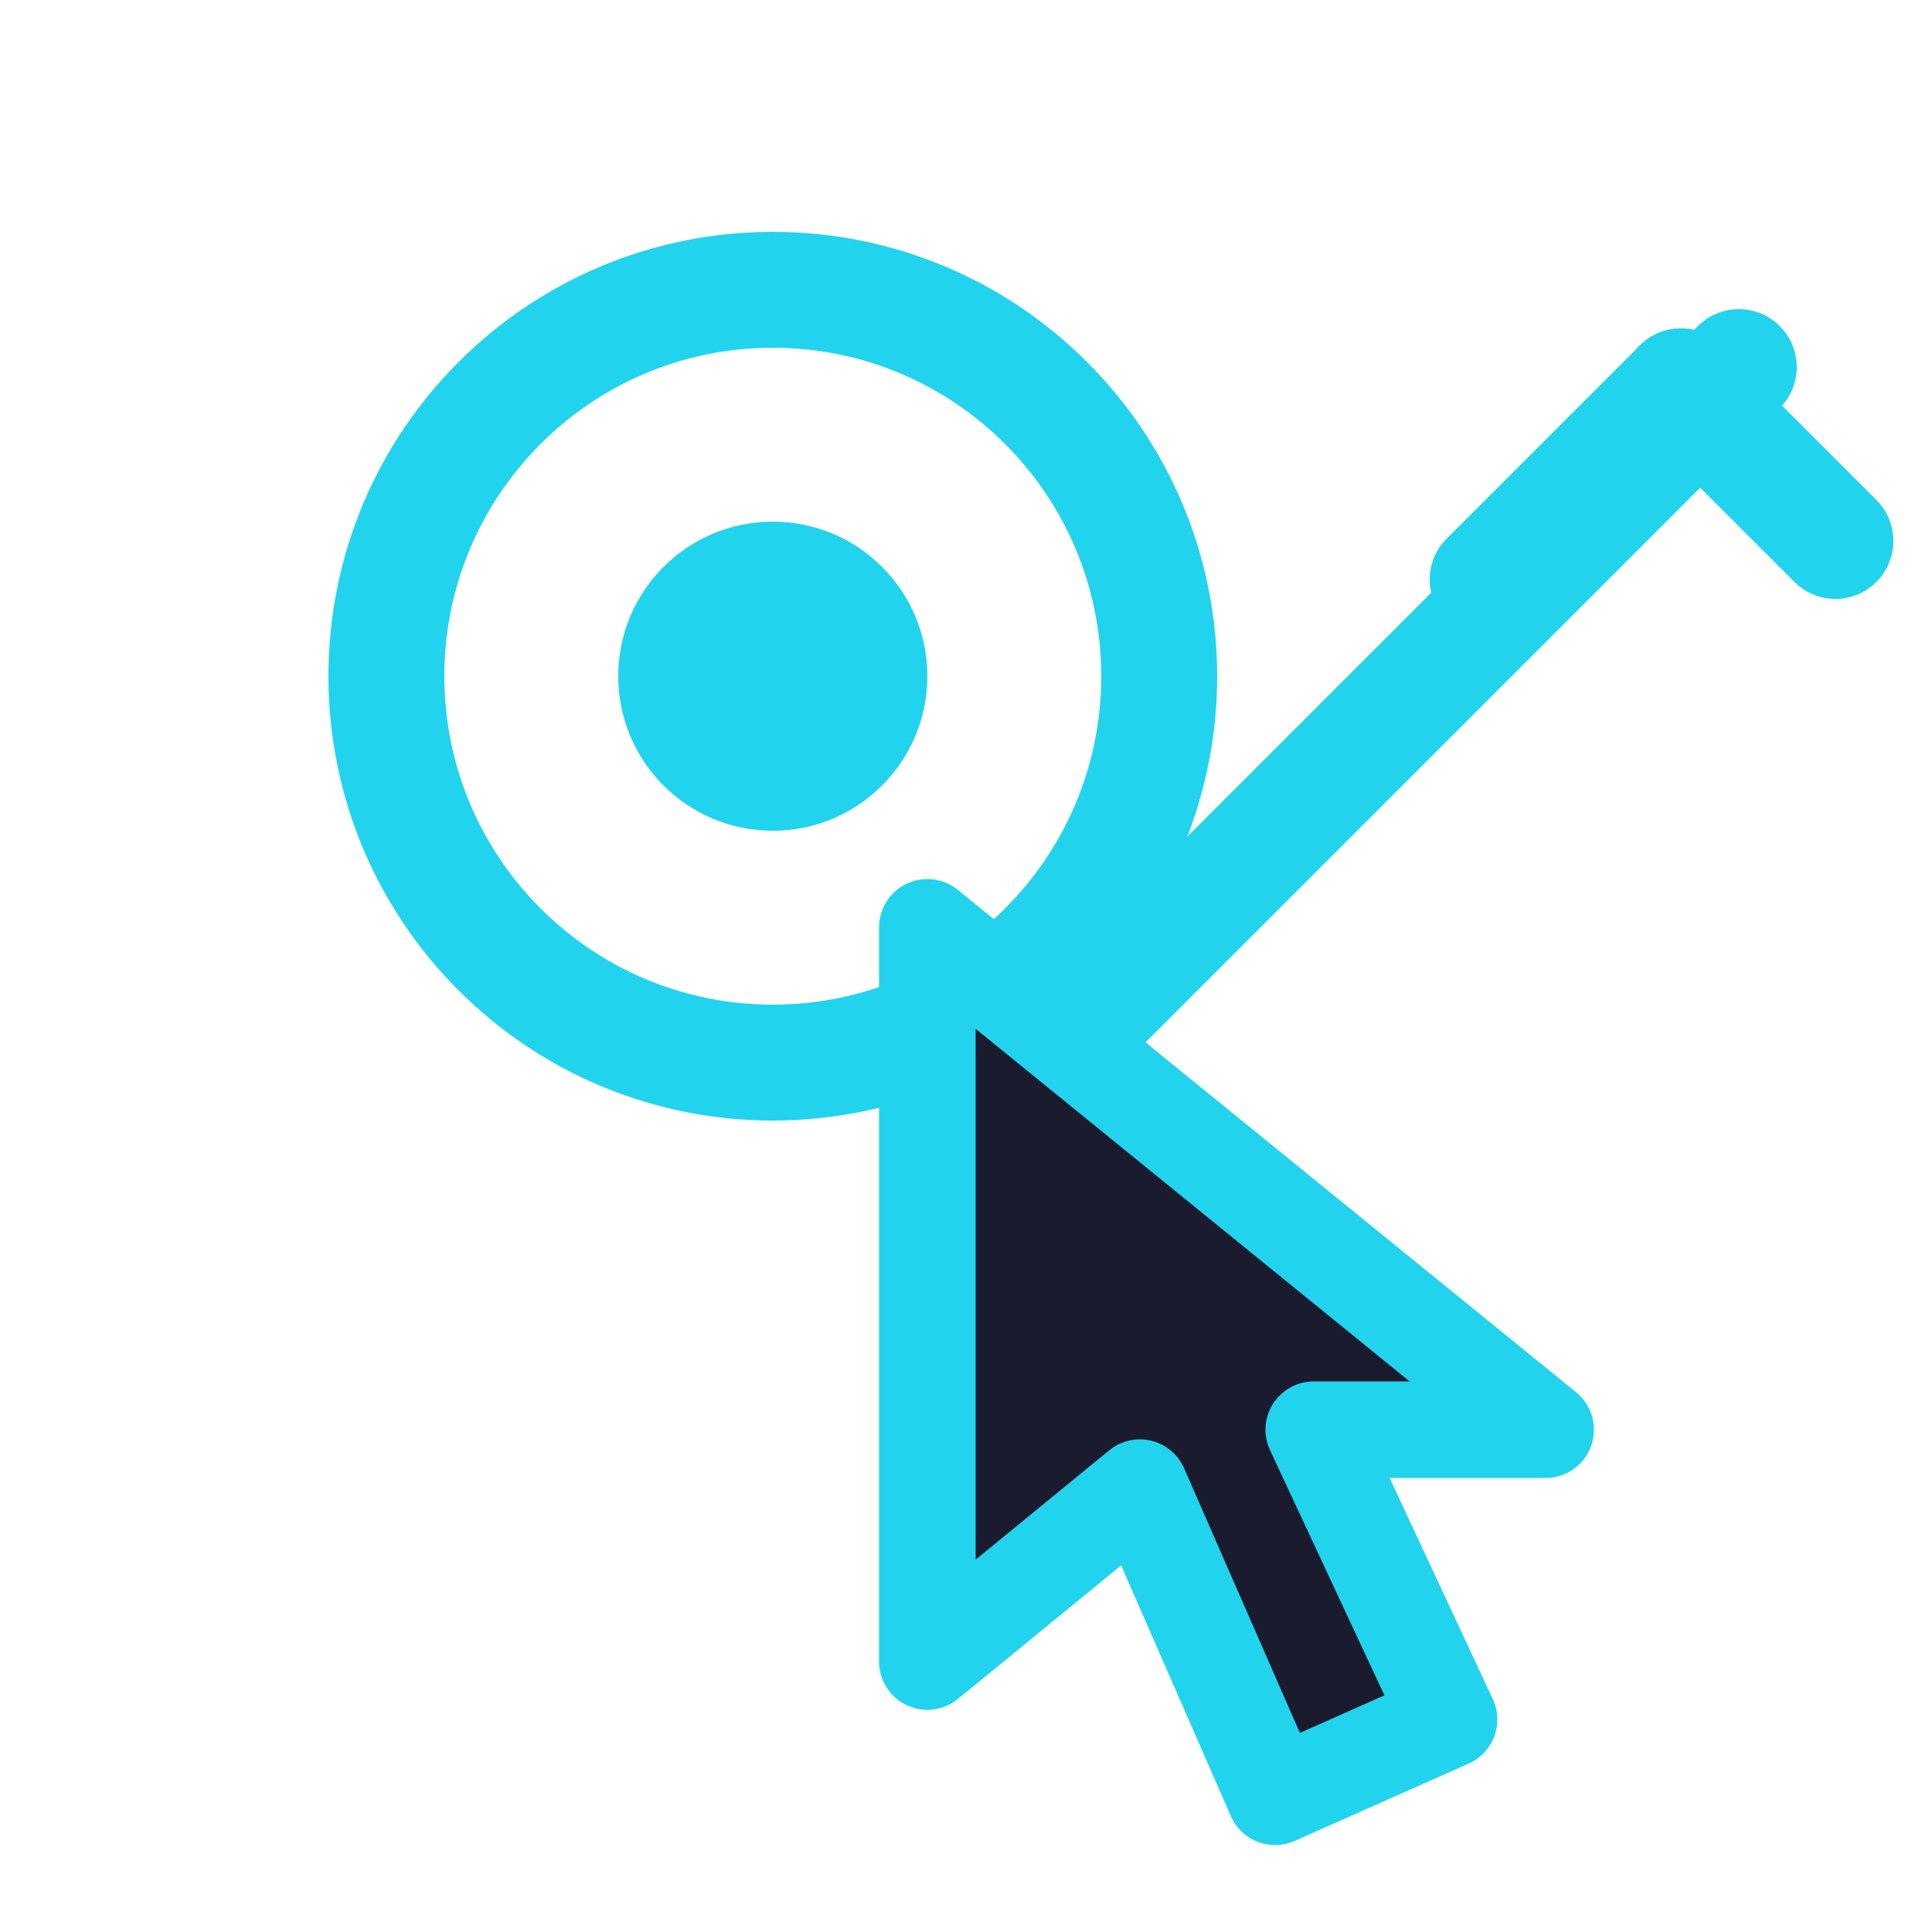
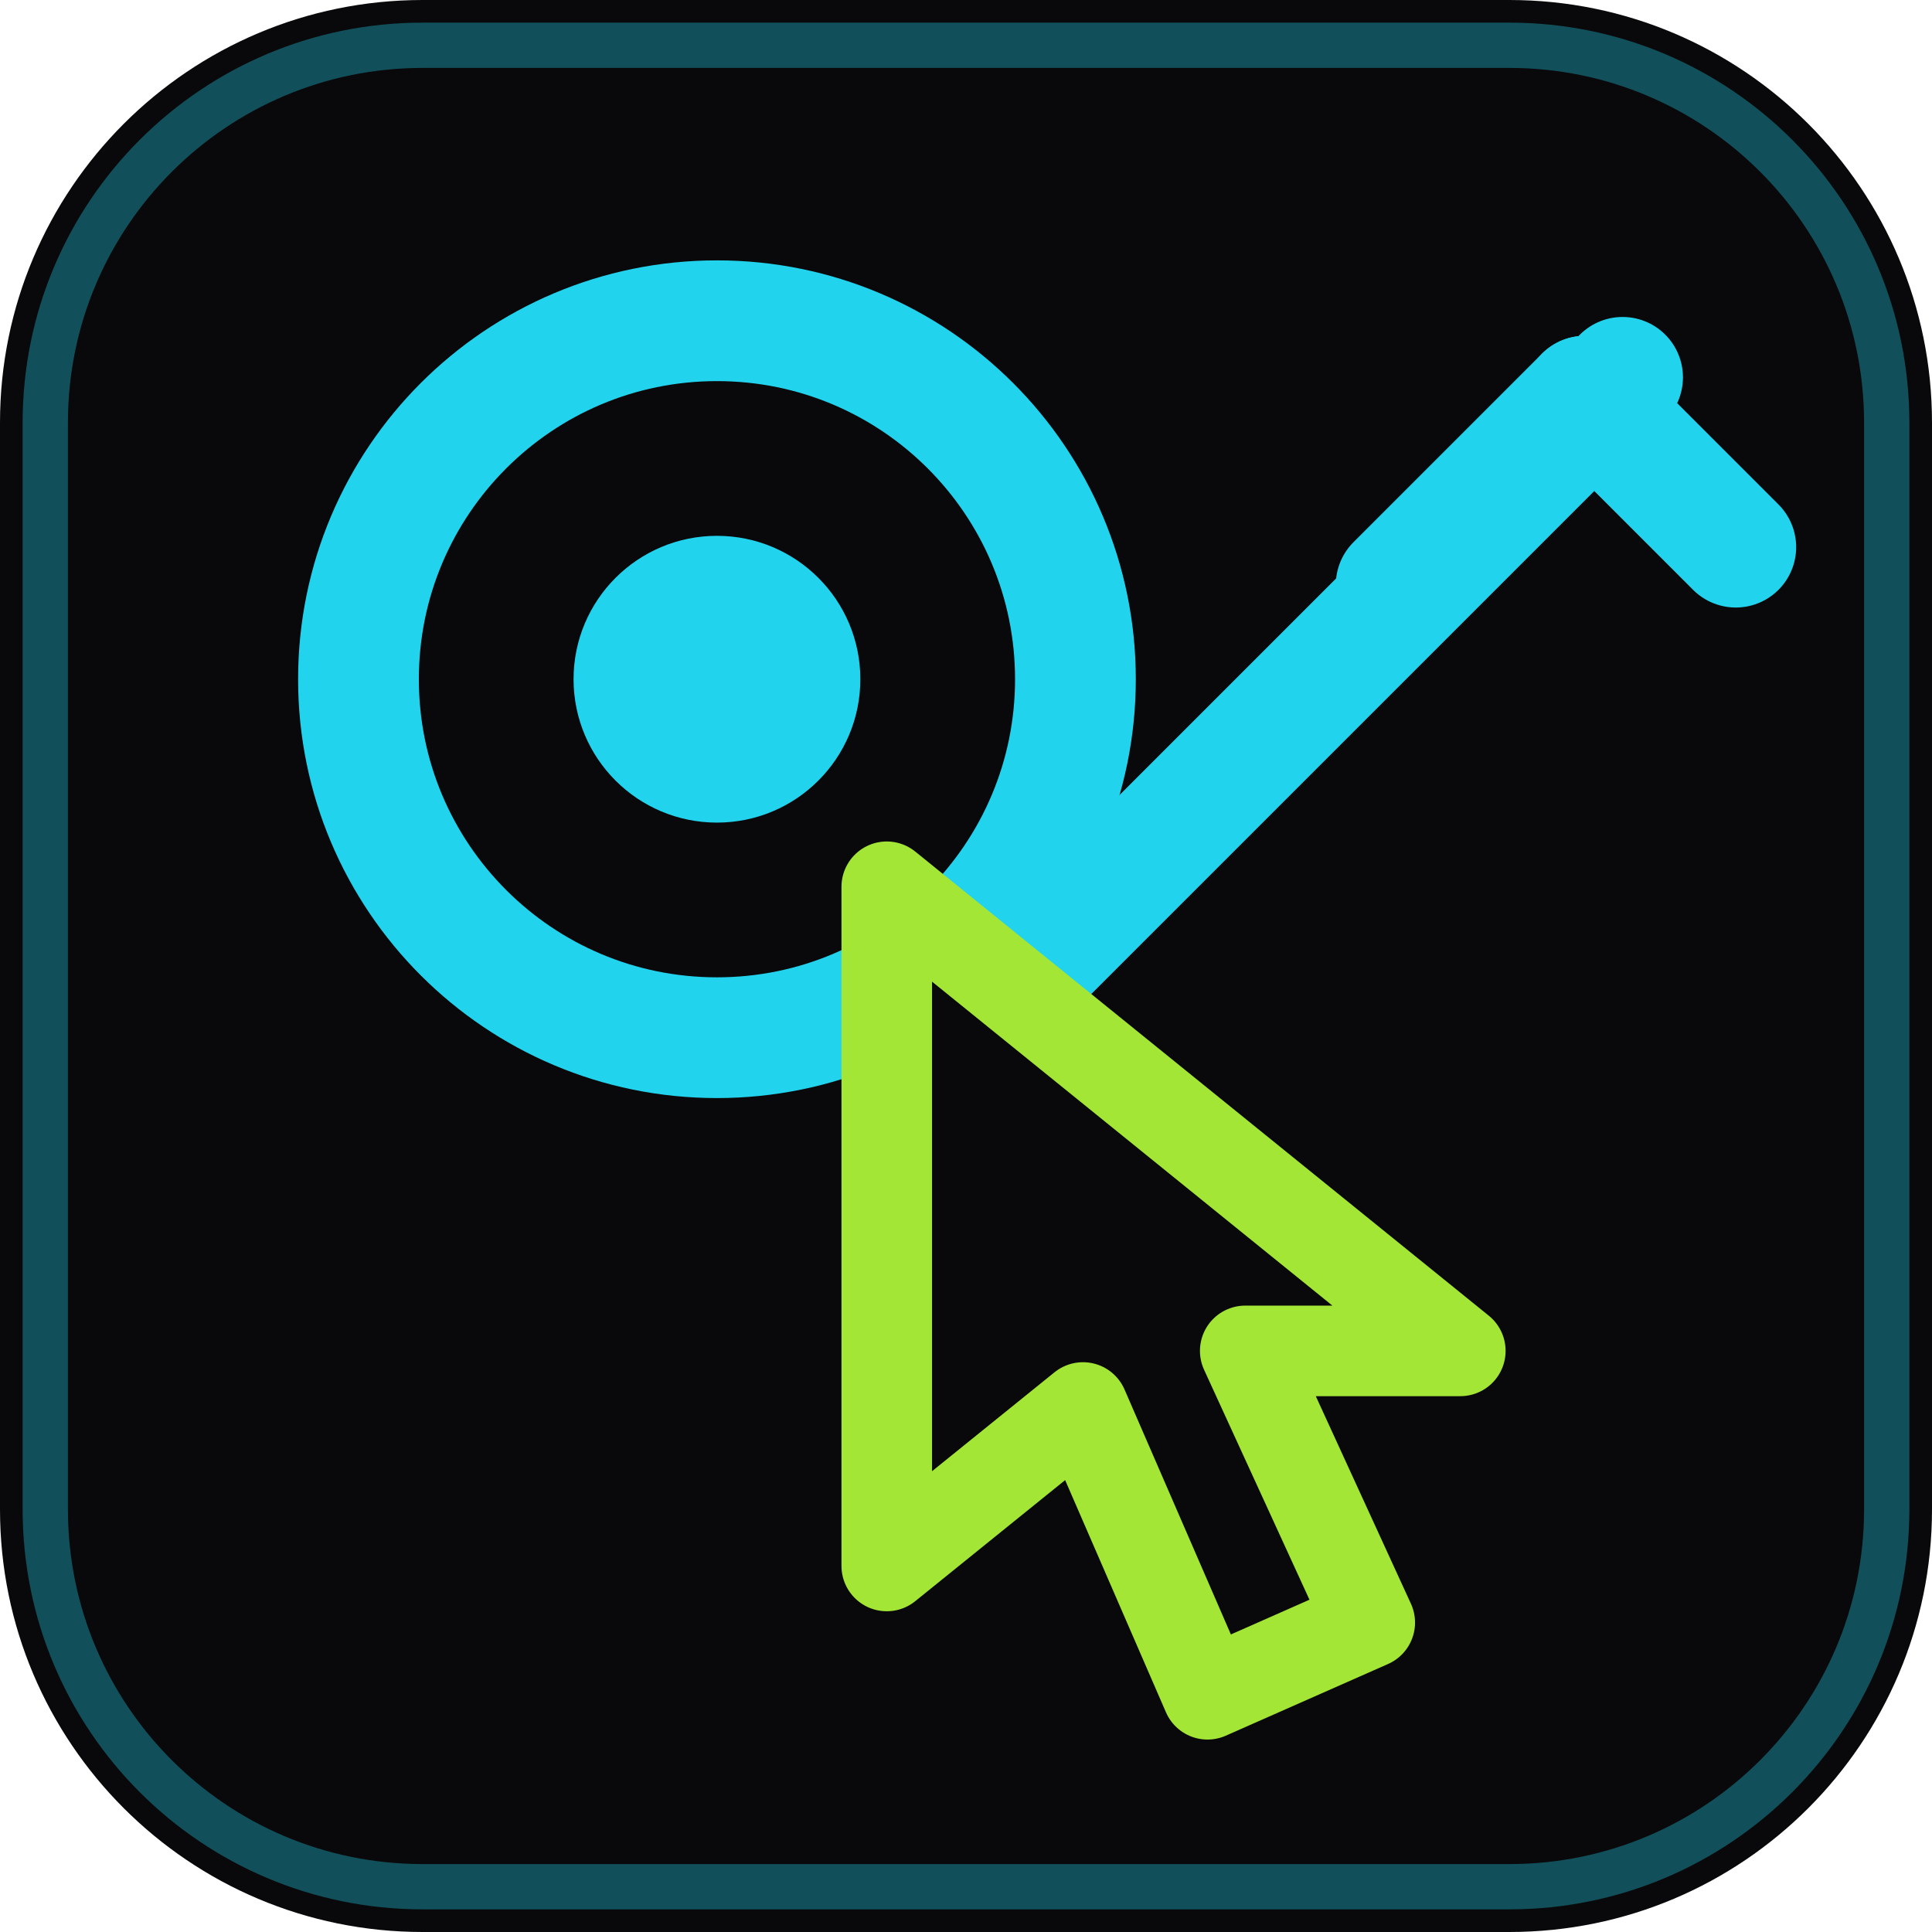
- <svg xmlns="http://www.w3.org/2000/svg" viewBox="0 0 100 100" width="100" height="100">
-   <g transform="translate(15, 10)" fill="none" stroke="#22d3ee" stroke-width="6" stroke-linecap="round" stroke-linejoin="round">
-     <circle cx="25" cy="25" r="20" />
-     <circle cx="25" cy="25" r="8" fill="#22d3ee" stroke="none" />
-     <line x1="42" y1="42" x2="75" y2="9" />
-     <line x1="62" y1="20" x2="72" y2="10" />
-     <line x1="72" y1="10" x2="80" y2="18" />
+ <svg xmlns="http://www.w3.org/2000/svg" viewBox="0 0 512 512" width="512" height="512">
+   <rect width="512" height="512" rx="112" fill="#09090b" />
+   <rect x="12" y="12" width="488" height="488" rx="100" fill="none" stroke="#22d3ee" stroke-width="12" stroke-opacity="0.35" />
+   <g transform="translate(70, 60)" fill="none" stroke="#22d3ee" stroke-width="32" stroke-linecap="round" stroke-linejoin="round">
+     <circle cx="120" cy="120" r="95" />
+     <circle cx="120" cy="120" r="38" fill="#22d3ee" stroke="none" />
+     <line x1="200" y1="200" x2="360" y2="40" />
+     <line x1="300" y1="95" x2="350" y2="45" />
+     <line x1="350" y1="45" x2="390" y2="85" />
  </g>
-   <g transform="translate(48, 48)">
-     <polygon points="0,0 0,38 11,29 18,45 27,41 20,26 32,26" fill="#1a1b2e" stroke="#22d3ee" stroke-width="5" stroke-linejoin="round" stroke-linecap="round" />
+   <g transform="translate(235, 235)">
+     <polygon points="0,0 0,180 52,138 85,214 128,195 95,123 152,123" fill="#09090b" stroke="#a3e635" stroke-width="24" stroke-linejoin="round" stroke-linecap="round" />
  </g>
</svg>
